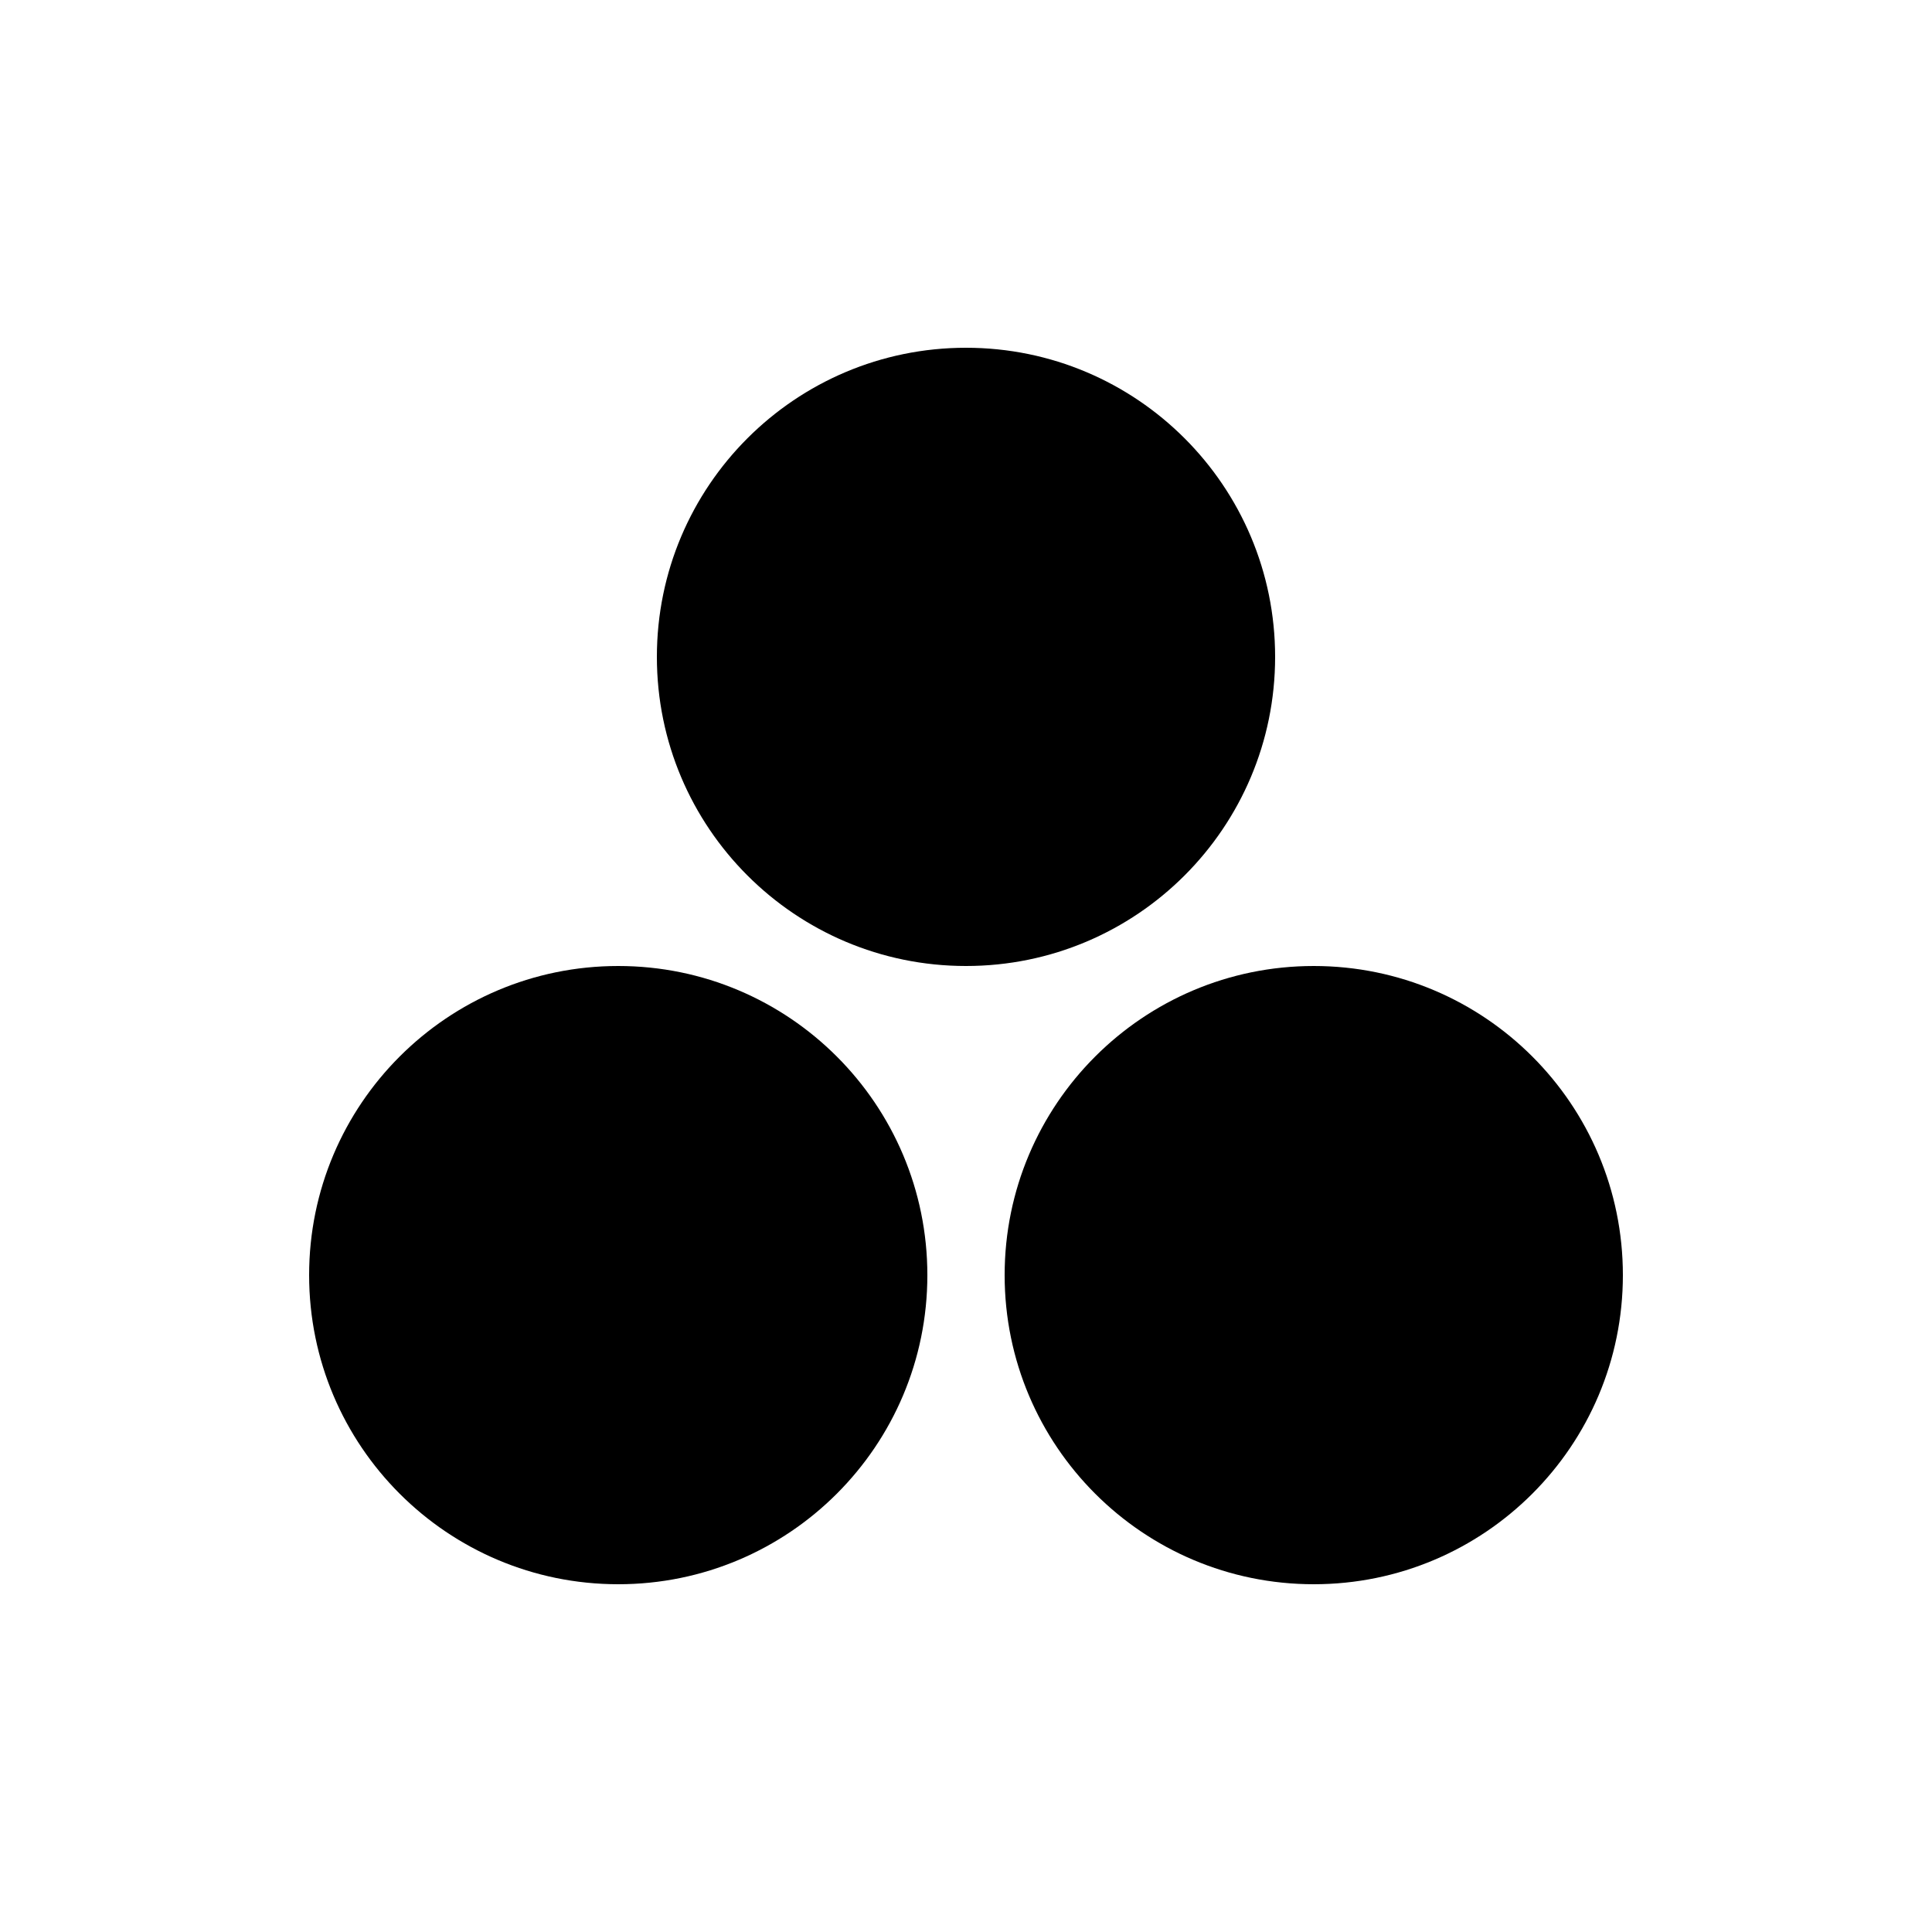
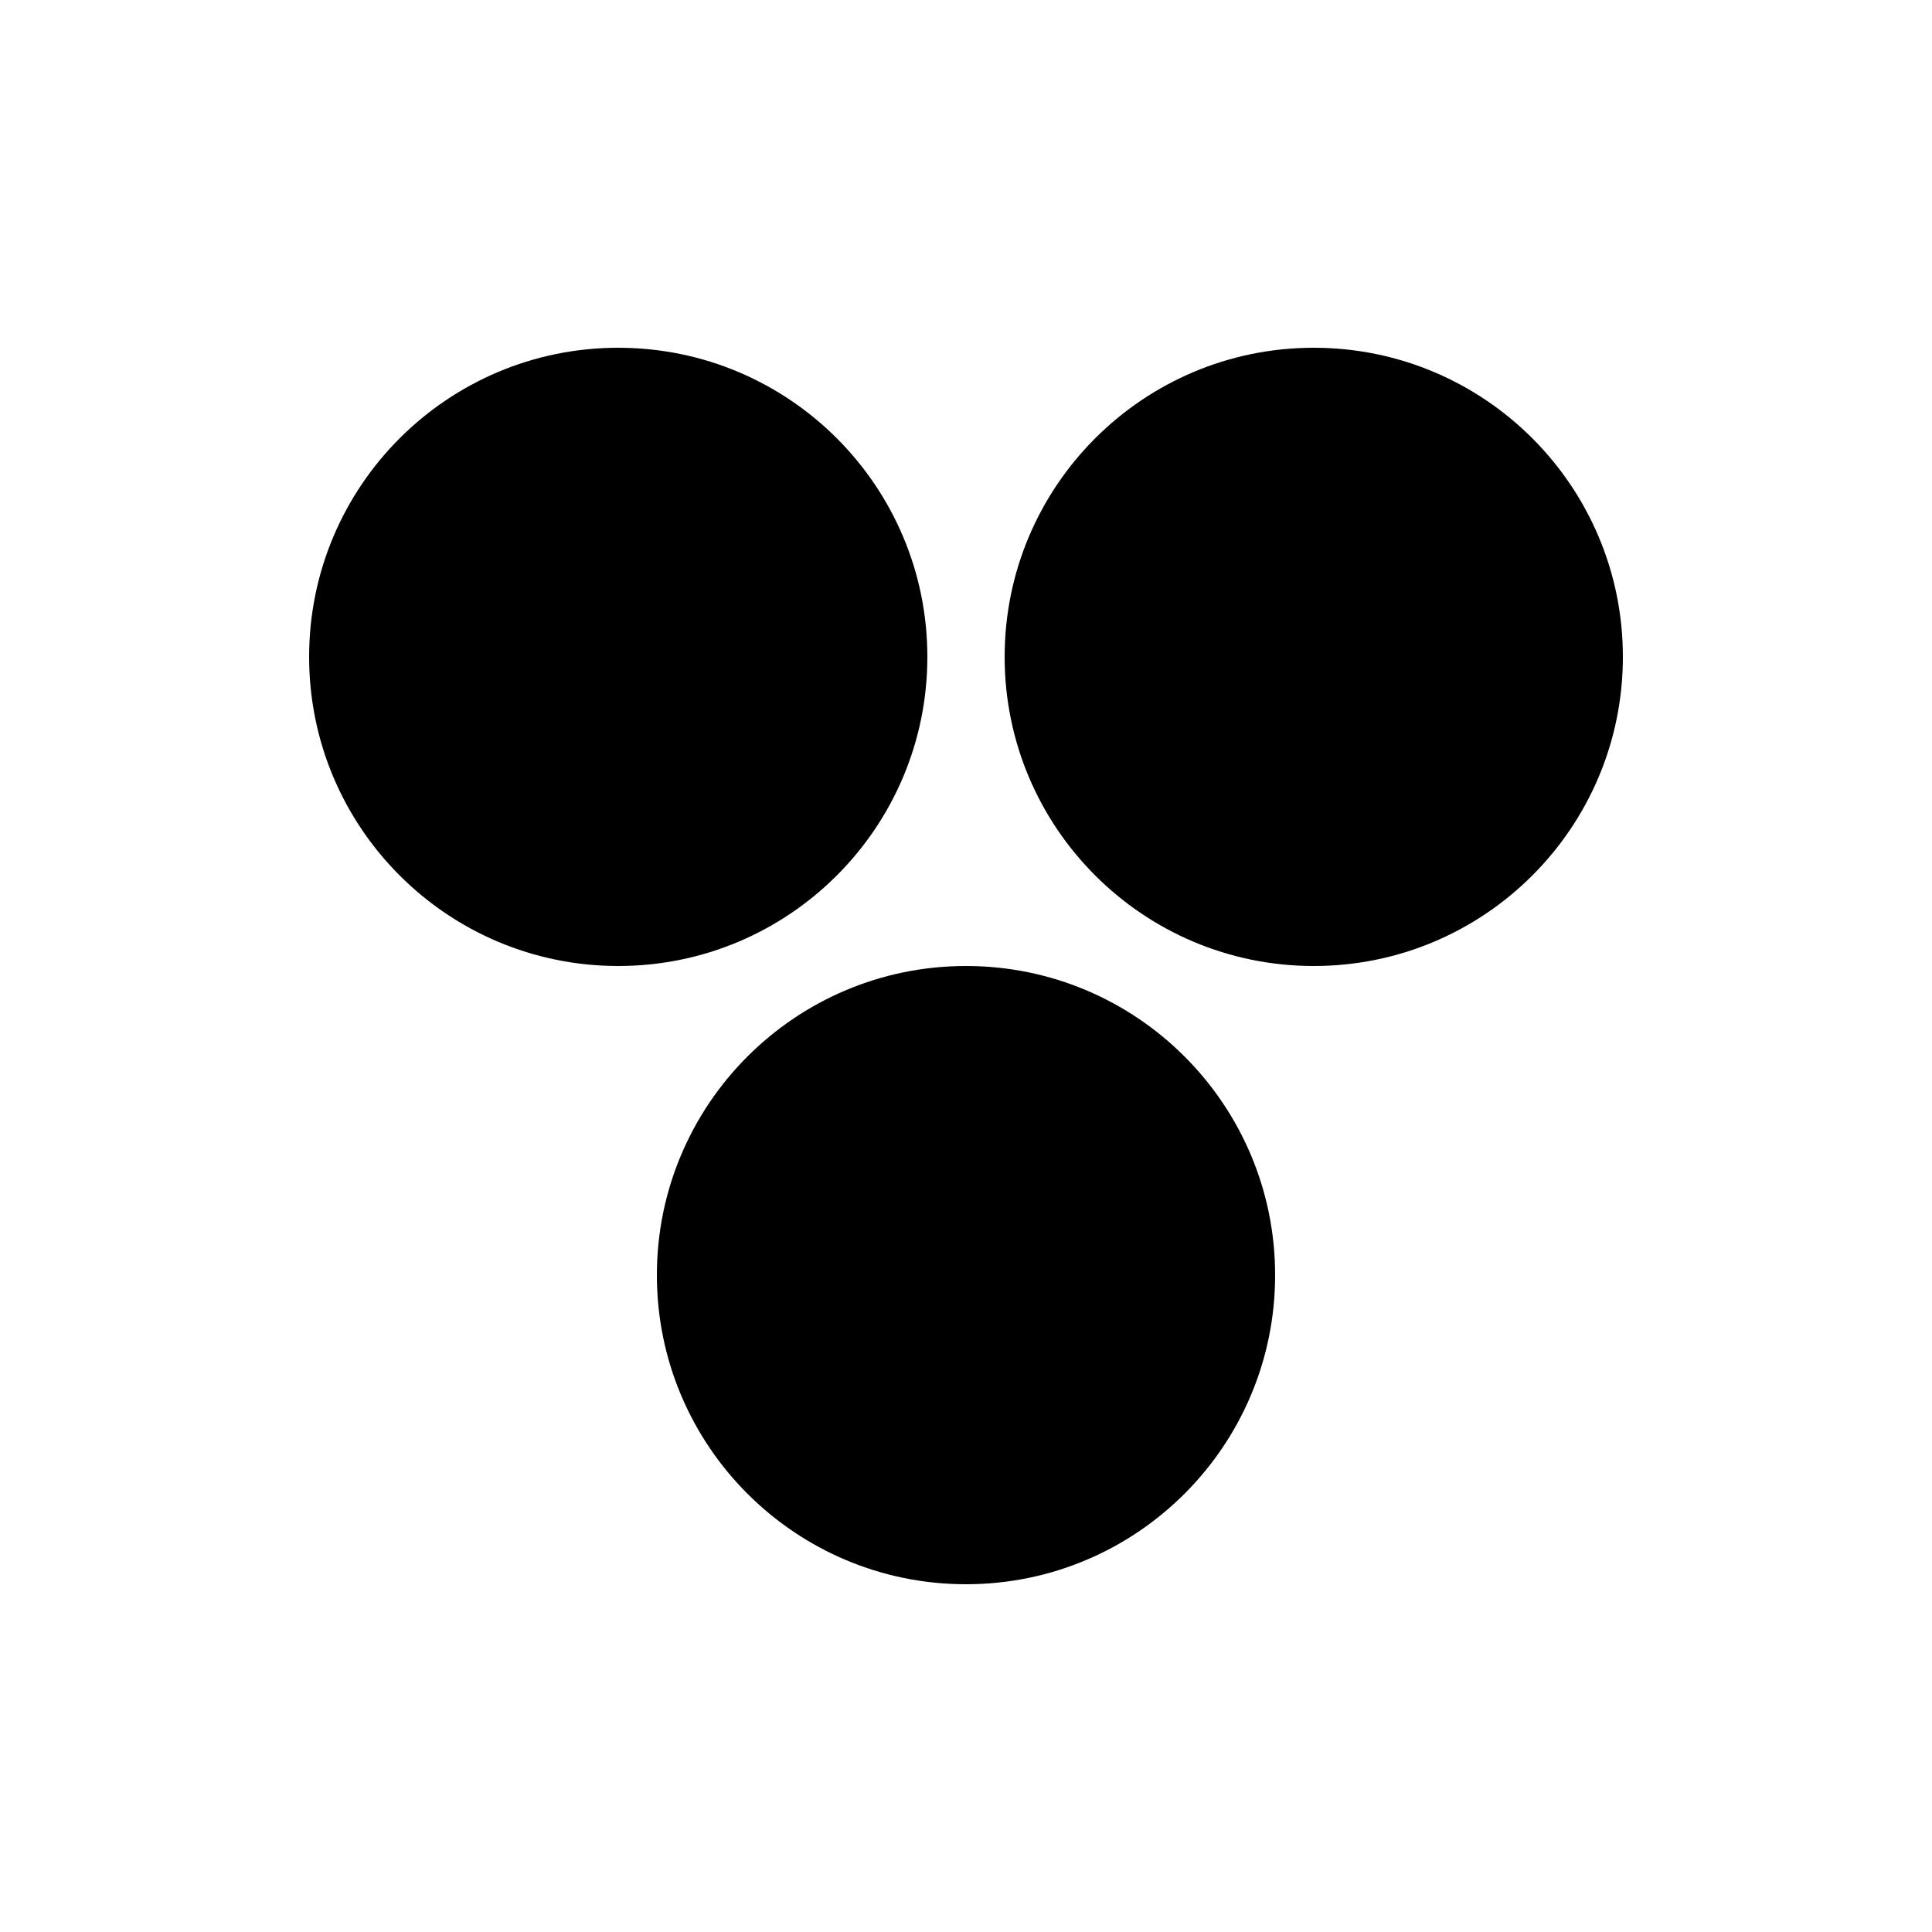
<svg xmlns="http://www.w3.org/2000/svg" viewBox="0 0 100 100" fill="currentColor">
-   <path d="M34 34A16 16 0 1 1 66 34A16 16 0 1 1 34 34ZM16 66A16 16 0 1 1 48 66A16 16 0 1 1 16 66ZM52 66A16 16 0 1 1 84 66A16 16 0 1 1 52 66Z" />
+   <path d="M16 34A16 16 0 1 1 48 34A16 16 0 1 1 16 34ZM52 34A16 16 0 1 1 84 34A16 16 0 1 1 52 34ZM34 66A16 16 0 1 1 66 66A16 16 0 1 1 34 66Z" />
</svg>
